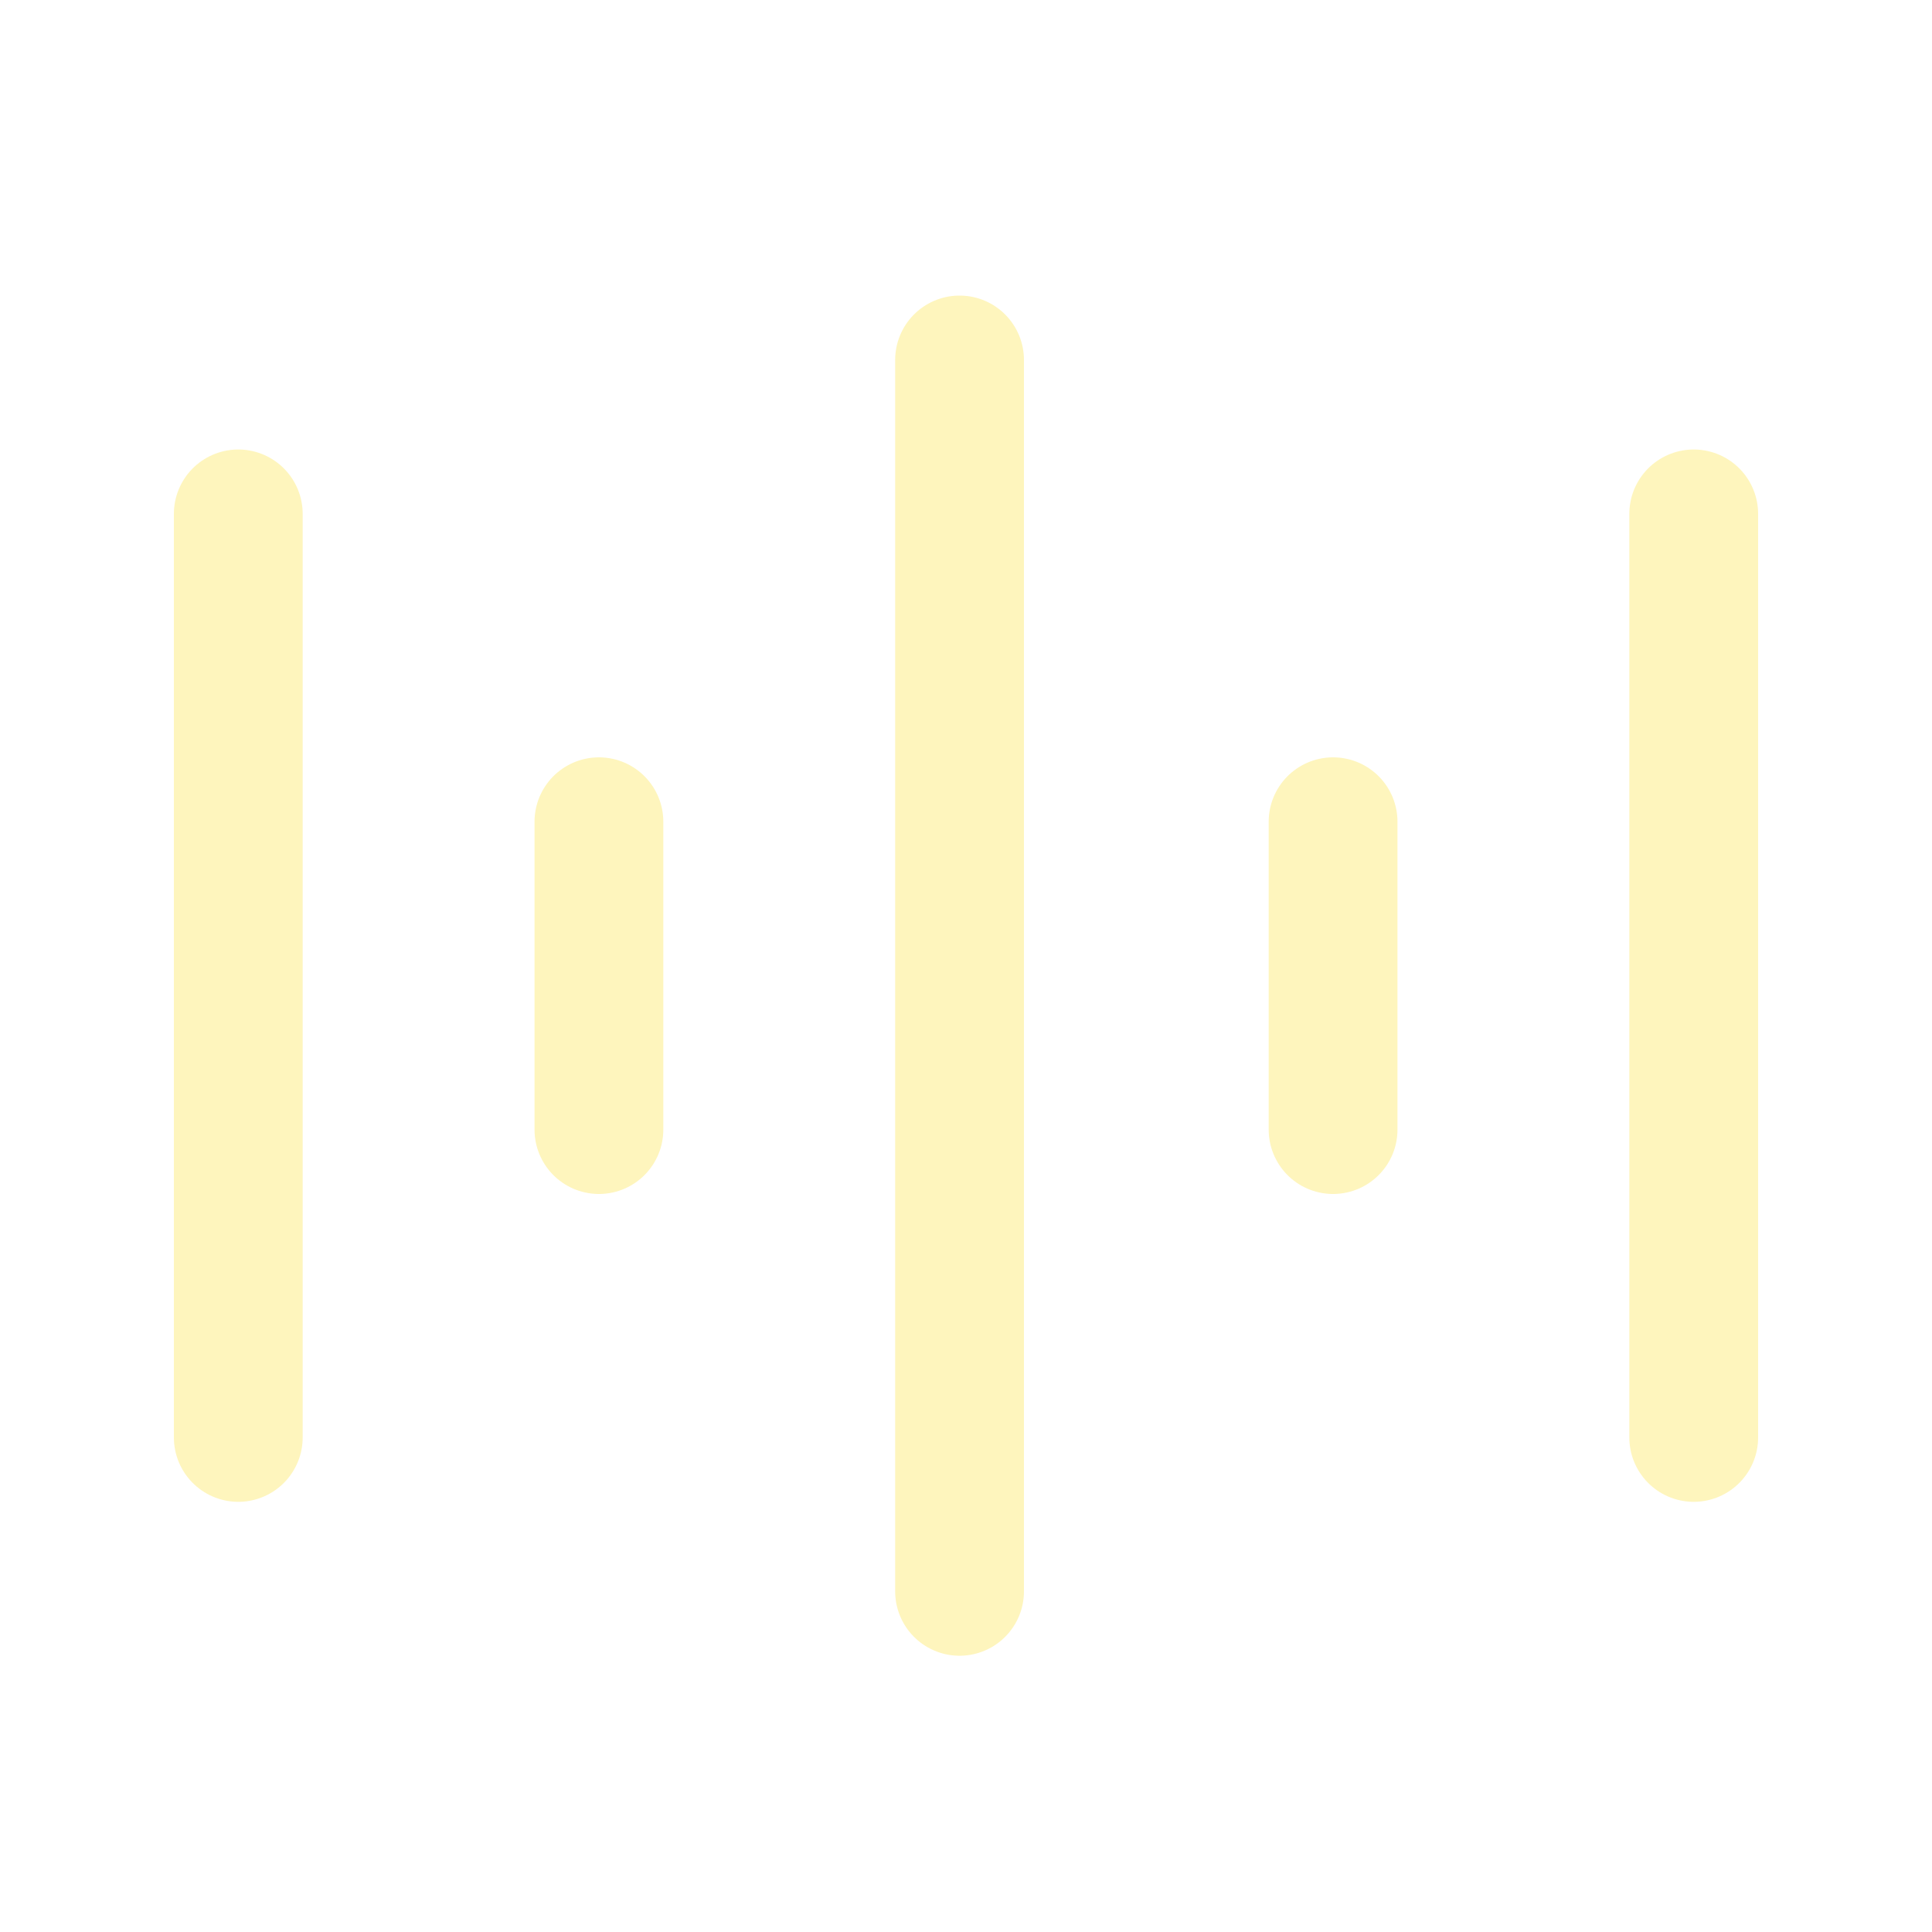
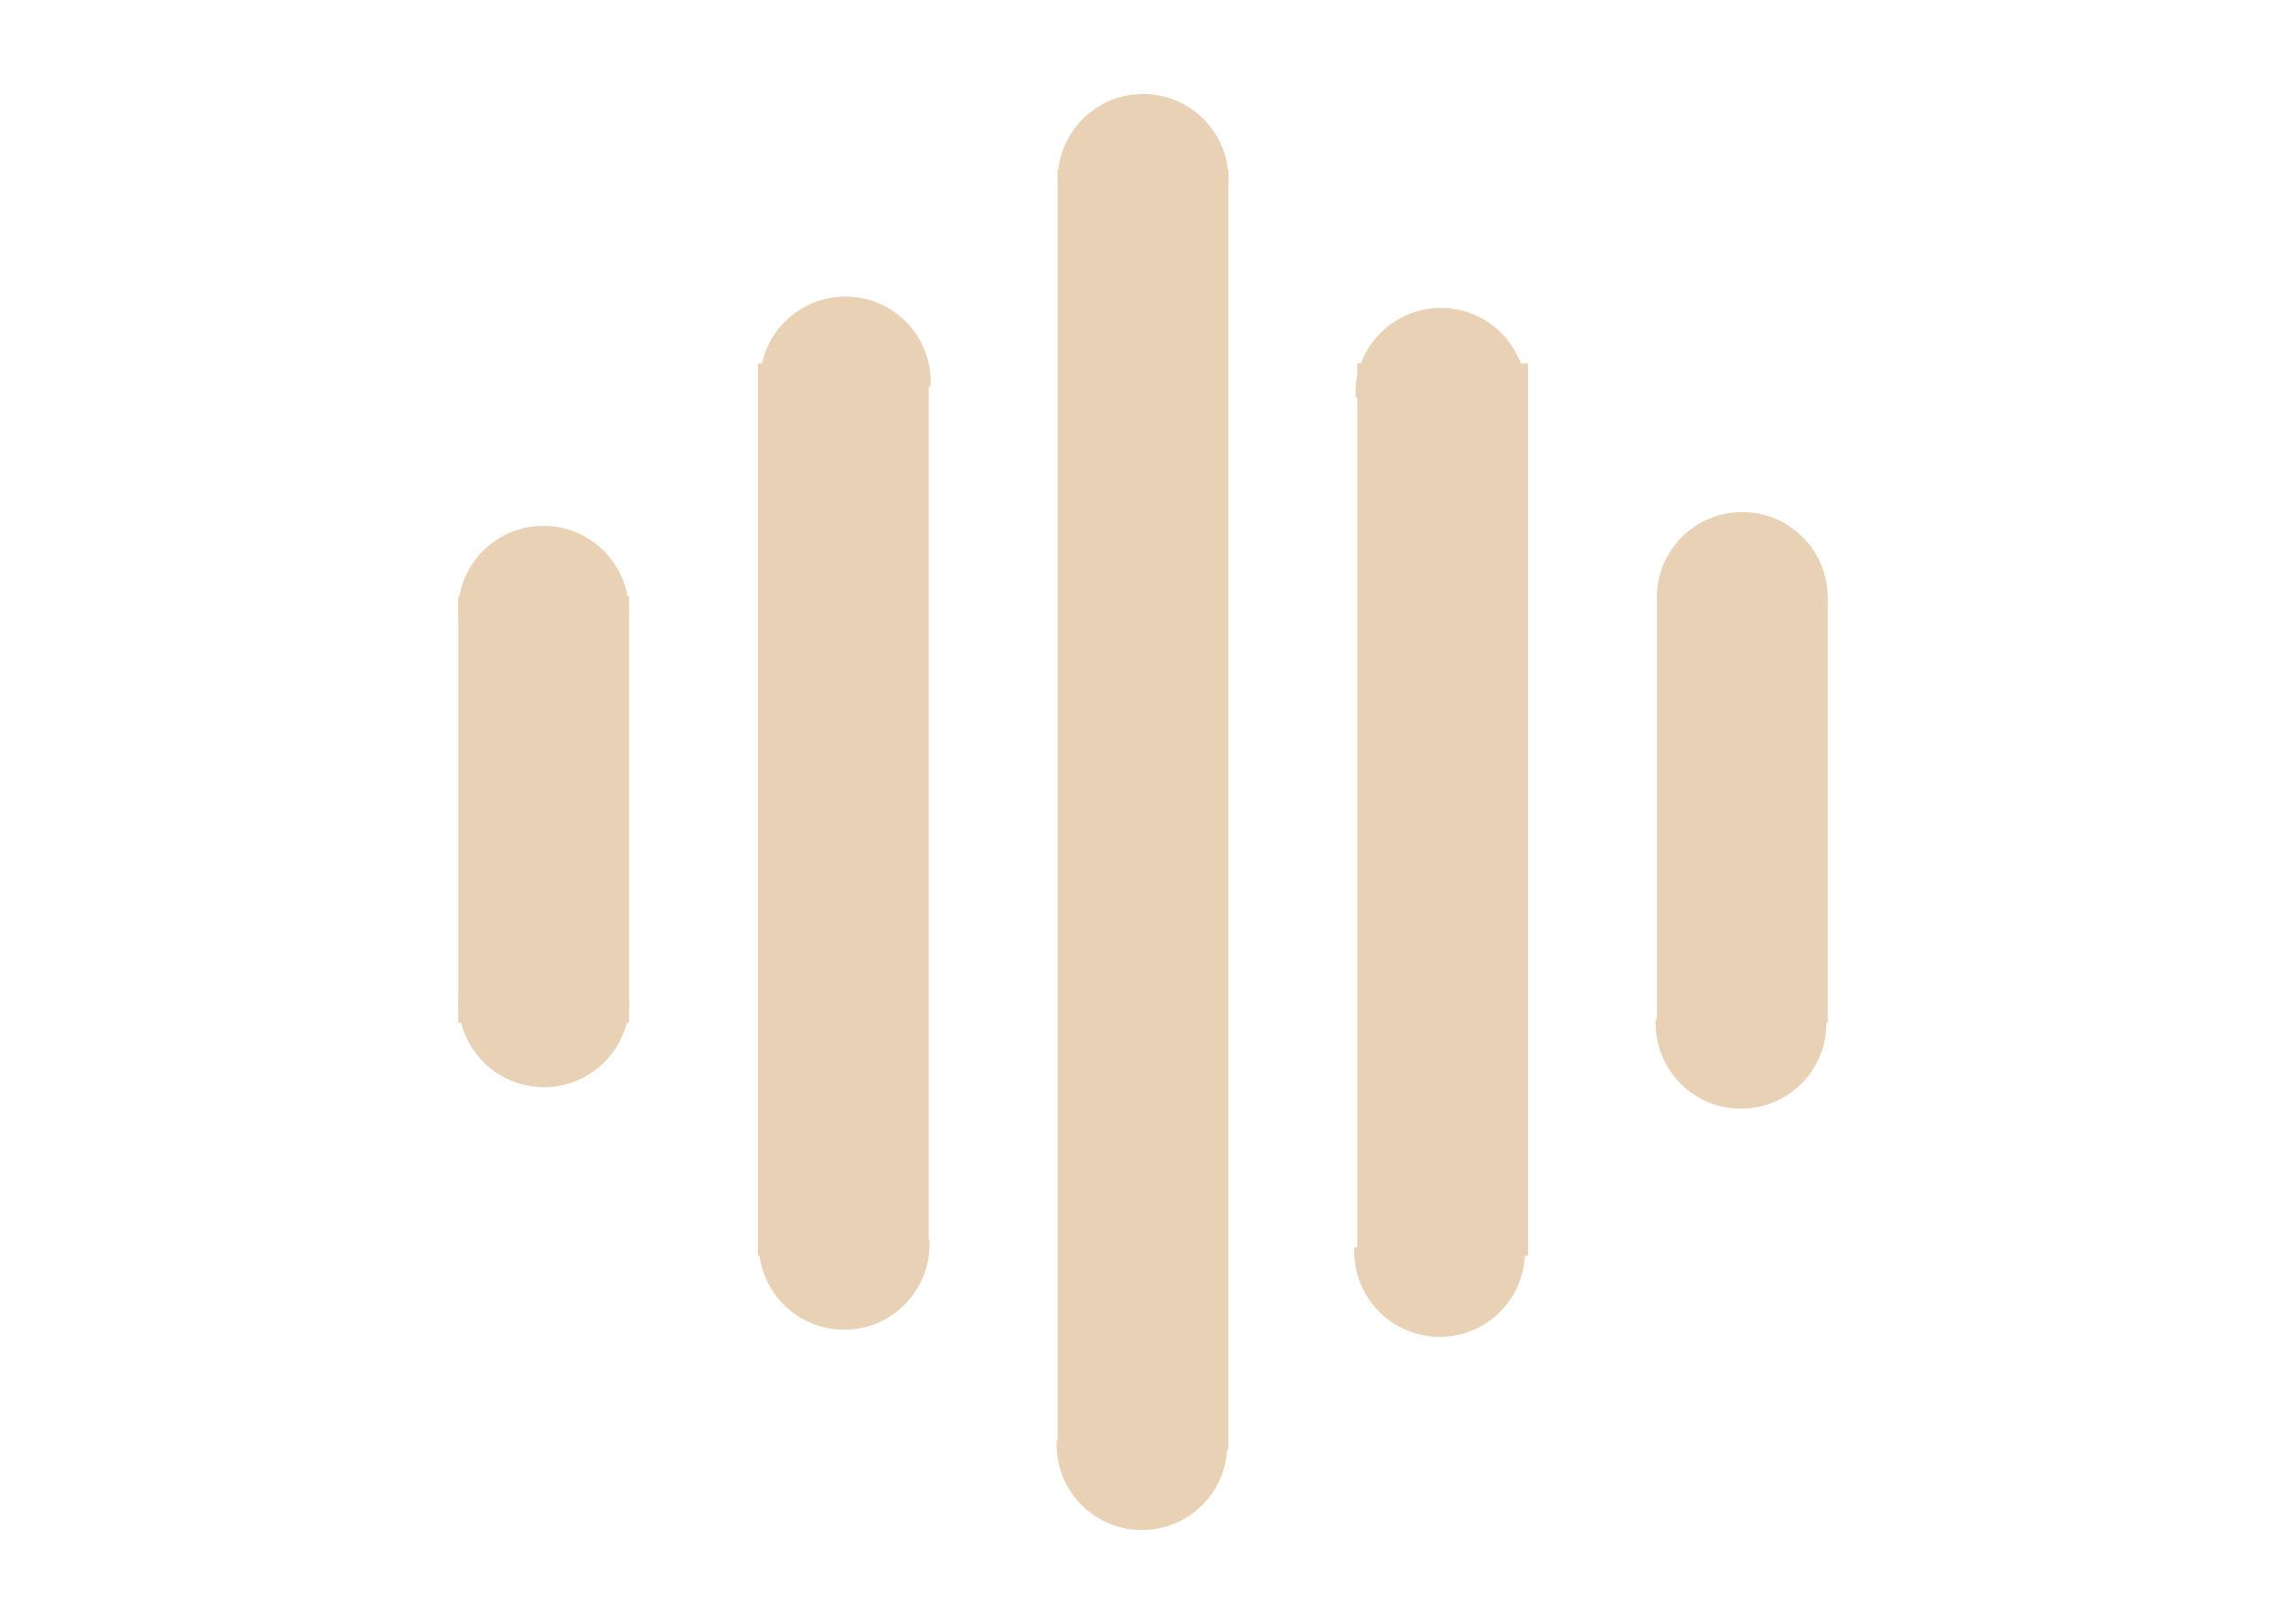
- <svg xmlns="http://www.w3.org/2000/svg" viewBox="0 0 600 600" width="600" height="600" preserveAspectRatio="xMinYMin meet" style="width: 100%; height: 100%; transform: translate3d(0px, 0px, 0px);">
+ <svg xmlns="http://www.w3.org/2000/svg" viewBox="0 0 238 169" width="238" height="169" preserveAspectRatio="xMinYMin meet" style="">
  <defs>
    <clipPath id="__lottie_element_2">
-       <rect width="600" height="600" x="0" y="0" />
+       <rect width="238" height="169" x="0" y="0" />
    </clipPath>
  </defs>
  <g clip-path="url(#__lottie_element_2)">
-     <g transform="matrix(1,0,0,1,300,300)" opacity="1" style="display: block;">
-       <g opacity="1" transform="matrix(1,0,0,1,0,0)">
-         <path fill="rgb(255,221,0)" fill-opacity="1" d="M0 0" />
-         <path stroke-linecap="round" stroke-linejoin="round" fill-opacity="0" stroke="rgb(254,245,189)" stroke-opacity="1" stroke-width="40" d=" M-226,-140.405 C-226,-57.096 -226,63.096 -226,146.405" />
+     <g transform="matrix(1,0,0,1,47.438,54.5)" opacity="1" style="display: block;">
+       <g opacity="1" transform="matrix(1,0,0,1,9.138,4.906)">
+         <path fill="rgb(232,209,180)" fill-opacity="1" d=" M8.888,4.656 C8.888,4.656 8.888,4.232 8.888,4.232 C8.888,-0.676 4.908,-4.656 -0.001,-4.656 C-4.909,-4.656 -8.888,-0.676 -8.888,4.232 C-8.888,4.232 -8.888,4.656 -8.888,4.656 C-8.888,4.656 8.888,4.656 8.888,4.656z" />
      </g>
    </g>
-     <g transform="matrix(1,0,0,1,300,300)" opacity="1" style="display: block;">
-       <g opacity="1" transform="matrix(1,0,0,1,0,0)">
-         <path fill="rgb(255,221,0)" fill-opacity="1" d="M0 0" />
-         <path stroke-linecap="round" stroke-linejoin="round" fill-opacity="0" stroke="rgb(254,245,189)" stroke-opacity="1" stroke-width="40" d=" M-114,-44.802 C-114,-13.319 -114,19.319 -114,50.802" />
+     <g transform="matrix(1,0,0,1,47.5,103.625)" opacity="1" style="display: block;">
+       <g opacity="1" transform="matrix(1,0,0,1,9.137,4.906)">
+         <path fill="rgb(232,209,180)" fill-opacity="1" d=" M-8.887,-4.656 C-8.887,-4.656 -8.887,-4.232 -8.887,-4.232 C-8.887,0.676 -4.909,4.656 0,4.656 C4.908,4.656 8.887,0.676 8.887,-4.232 C8.887,-4.232 8.887,-4.656 8.887,-4.656 C8.887,-4.656 -8.887,-4.656 -8.887,-4.656z" />
      </g>
    </g>
-     <g transform="matrix(1,0,0,1,300,300)" opacity="1" style="display: block;">
-       <g opacity="1" transform="matrix(1,0,0,1,0,0)">
-         <path fill="rgb(255,221,0)" fill-opacity="1" d="M0 0" />
-         <path stroke-linecap="round" stroke-linejoin="round" fill-opacity="0" stroke="rgb(254,245,189)" stroke-opacity="1" stroke-width="40" d=" M-2,-188.206 C-2,-96.621 -2,102.621 -2,194.206" />
+     <g transform="matrix(1,0,0,1,78.75,128.875)" opacity="1" style="display: block;">
+       <g opacity="1" transform="matrix(1,0,0,1,9.137,4.906)">
+         <path fill="rgb(232,209,180)" fill-opacity="1" d=" M-8.887,-4.656 C-8.887,-4.656 -8.887,-4.232 -8.887,-4.232 C-8.887,0.676 -4.909,4.656 0,4.656 C4.908,4.656 8.887,0.676 8.887,-4.232 C8.887,-4.232 8.887,-4.656 8.887,-4.656 C8.887,-4.656 -8.887,-4.656 -8.887,-4.656z" />
      </g>
    </g>
-     <g transform="matrix(1,0,0,1,300,300)" opacity="1" style="display: block;">
-       <g opacity="1" transform="matrix(1,0,0,1,0,0)">
-         <path fill="rgb(255,221,0)" fill-opacity="1" d="M0 0" />
-         <path stroke-linecap="round" stroke-linejoin="round" fill-opacity="0" stroke="rgb(254,245,189)" stroke-opacity="1" stroke-width="40" d=" M114,-44.802 C114,-13.319 114,19.319 114,50.802" />
+     <g transform="matrix(1,0,0,1,78.875,30.625)" opacity="1" style="display: block;">
+       <g opacity="1" transform="matrix(1,0,0,1,9.138,4.906)">
+         <path fill="rgb(232,209,180)" fill-opacity="1" d=" M8.888,4.656 C8.888,4.656 8.888,4.232 8.888,4.232 C8.888,-0.676 4.908,-4.656 -0.001,-4.656 C-4.909,-4.656 -8.888,-0.676 -8.888,4.232 C-8.888,4.232 -8.888,4.656 -8.888,4.656 C-8.888,4.656 8.888,4.656 8.888,4.656z" />
      </g>
    </g>
-     <g transform="matrix(1,0,0,1,300,300)" opacity="1" style="display: block;">
-       <g opacity="1" transform="matrix(1,0,0,1,0,0)">
-         <path fill="rgb(255,221,0)" fill-opacity="1" d="M0 0" />
-         <path stroke-linecap="round" stroke-linejoin="round" fill-opacity="0" stroke="rgb(254,245,189)" stroke-opacity="1" stroke-width="40" d=" M226,-140.405 C226,-57.096 226,63.096 226,146.405" />
+     <g transform="matrix(1,0,0,1,109.75,149.73)" opacity="1" style="display: block;">
+       <g opacity="1" transform="matrix(1,0,0,1,9.137,4.906)">
+         <path fill="rgb(232,209,180)" fill-opacity="1" d=" M-8.887,-4.656 C-8.887,-4.656 -8.887,-4.232 -8.887,-4.232 C-8.887,0.676 -4.909,4.656 0,4.656 C4.908,4.656 8.887,0.676 8.887,-4.232 C8.887,-4.232 8.887,-4.656 8.887,-4.656 C8.887,-4.656 -8.887,-4.656 -8.887,-4.656z" />
+       </g>
+     </g>
+     <g transform="matrix(1,0,0,1,109.875,9.537)" opacity="1" style="display: block;">
+       <g opacity="1" transform="matrix(1,0,0,1,9.138,4.906)">
+         <path fill="rgb(232,209,180)" fill-opacity="1" d=" M8.888,4.656 C8.888,4.656 8.888,4.232 8.888,4.232 C8.888,-0.676 4.908,-4.656 -0.001,-4.656 C-4.909,-4.656 -8.888,-0.676 -8.888,4.232 C-8.888,4.232 -8.888,4.656 -8.888,4.656 C-8.888,4.656 8.888,4.656 8.888,4.656z" />
+       </g>
+     </g>
+     <g transform="matrix(1,0,0,1,140.75,129.618)" opacity="1" style="display: block;">
+       <g opacity="1" transform="matrix(1,0,0,1,9.137,4.906)">
+         <path fill="rgb(232,209,180)" fill-opacity="1" d=" M-8.887,-4.656 C-8.887,-4.656 -8.887,-4.232 -8.887,-4.232 C-8.887,0.676 -4.909,4.656 0,4.656 C4.908,4.656 8.887,0.676 8.887,-4.232 C8.887,-4.232 8.887,-4.656 8.887,-4.656 C8.887,-4.656 -8.887,-4.656 -8.887,-4.656z" />
+       </g>
+     </g>
+     <g transform="matrix(1,0,0,1,140.875,31.81)" opacity="1" style="display: block;">
+       <g opacity="1" transform="matrix(1,0,0,1,9.138,4.906)">
+         <path fill="rgb(232,209,180)" fill-opacity="1" d=" M8.888,4.656 C8.888,4.656 8.888,4.232 8.888,4.232 C8.888,-0.676 4.908,-4.656 -0.001,-4.656 C-4.909,-4.656 -8.888,-0.676 -8.888,4.232 C-8.888,4.232 -8.888,4.656 -8.888,4.656 C-8.888,4.656 8.888,4.656 8.888,4.656z" />
+       </g>
+     </g>
+     <g transform="matrix(1,0,0,1,172.125,105.868)" opacity="1" style="display: block;">
+       <g opacity="1" transform="matrix(1,0,0,1,9.137,4.906)">
+         <path fill="rgb(232,209,180)" fill-opacity="1" d=" M-8.887,-4.656 C-8.887,-4.656 -8.887,-4.232 -8.887,-4.232 C-8.887,0.676 -4.909,4.656 0,4.656 C4.908,4.656 8.887,0.676 8.887,-4.232 C8.887,-4.232 8.887,-4.656 8.887,-4.656 C8.887,-4.656 -8.887,-4.656 -8.887,-4.656z" />
+       </g>
+     </g>
+     <g transform="matrix(1,0,0,1,172.25,53.06)" opacity="1" style="display: block;">
+       <g opacity="1" transform="matrix(1,0,0,1,9.138,4.906)">
+         <path fill="rgb(232,209,180)" fill-opacity="1" d=" M8.888,4.656 C8.888,4.656 8.888,4.232 8.888,4.232 C8.888,-0.676 4.908,-4.656 -0.001,-4.656 C-4.909,-4.656 -8.888,-0.676 -8.888,4.232 C-8.888,4.232 -8.888,4.656 -8.888,4.656 C-8.888,4.656 8.888,4.656 8.888,4.656z" />
+       </g>
+     </g>
+     <g transform="matrix(1,0,0,1,47.464,61.811)" opacity="1" style="display: block;">
+       <g opacity="1" transform="matrix(1,0,0,1,9.138,22.469)">
+         <path fill="rgb(232,209,180)" fill-opacity="1" d=" M8.887,22.219 C8.887,22.219 -8.887,22.219 -8.887,22.219 C-8.887,22.219 -8.887,-22.219 -8.887,-22.219 C-8.887,-22.219 8.887,-22.219 8.887,-22.219 C8.887,-22.219 8.887,22.219 8.887,22.219z" />
+       </g>
+     </g>
+     <g transform="matrix(1,0,0,-1.04517,78.663,130.9865)" opacity="1" style="display: block;">
+       <g opacity="1" transform="matrix(1,0,0,1,9.138,44.687)">
+         <path fill="rgb(232,209,180)" fill-opacity="1" d=" M8.887,44.438 C8.887,44.438 -8.887,44.438 -8.887,44.438 C-8.887,44.438 -8.887,-44.438 -8.887,-44.438 C-8.887,-44.438 8.887,-44.438 8.887,-44.438 C8.887,-44.438 8.887,44.438 8.887,44.438z" />
+       </g>
+     </g>
+     <g transform="matrix(1,0,0,1,109.861,17.375)" opacity="1" style="display: block;">
+       <g opacity="1" transform="matrix(1,0,0,1,9.138,66.906)">
+         <path fill="rgb(232,209,180)" fill-opacity="1" d=" M8.887,66.656 C8.887,66.656 -8.887,66.656 -8.887,66.656 C-8.887,66.656 -8.887,-66.656 -8.887,-66.656 C-8.887,-66.656 8.887,-66.656 8.887,-66.656 C8.887,-66.656 8.887,66.656 8.887,66.656z" />
+       </g>
+     </g>
+     <g transform="matrix(1,0,0,-1.04517,141.062,130.9865)" opacity="1" style="display: block;">
+       <g opacity="1" transform="matrix(1,0,0,1,9.137,44.687)">
+         <path fill="rgb(232,209,180)" fill-opacity="1" d=" M8.887,44.438 C8.887,44.438 -8.887,44.438 -8.887,44.438 C-8.887,44.438 -8.887,-44.438 -8.887,-44.438 C-8.887,-44.438 8.887,-44.438 8.887,-44.438 C8.887,-44.438 8.887,44.438 8.887,44.438z" />
+       </g>
+     </g>
+     <g transform="matrix(1,0,0,1,172.261,61.811)" opacity="1" style="display: block;">
+       <g opacity="1" transform="matrix(1,0,0,1,9.137,22.469)">
+         <path fill="rgb(232,209,180)" fill-opacity="1" d=" M8.887,22.219 C8.887,22.219 -8.887,22.219 -8.887,22.219 C-8.887,22.219 -8.887,-22.219 -8.887,-22.219 C-8.887,-22.219 8.887,-22.219 8.887,-22.219 C8.887,-22.219 8.887,22.219 8.887,22.219z" />
      </g>
    </g>
  </g>
</svg>
